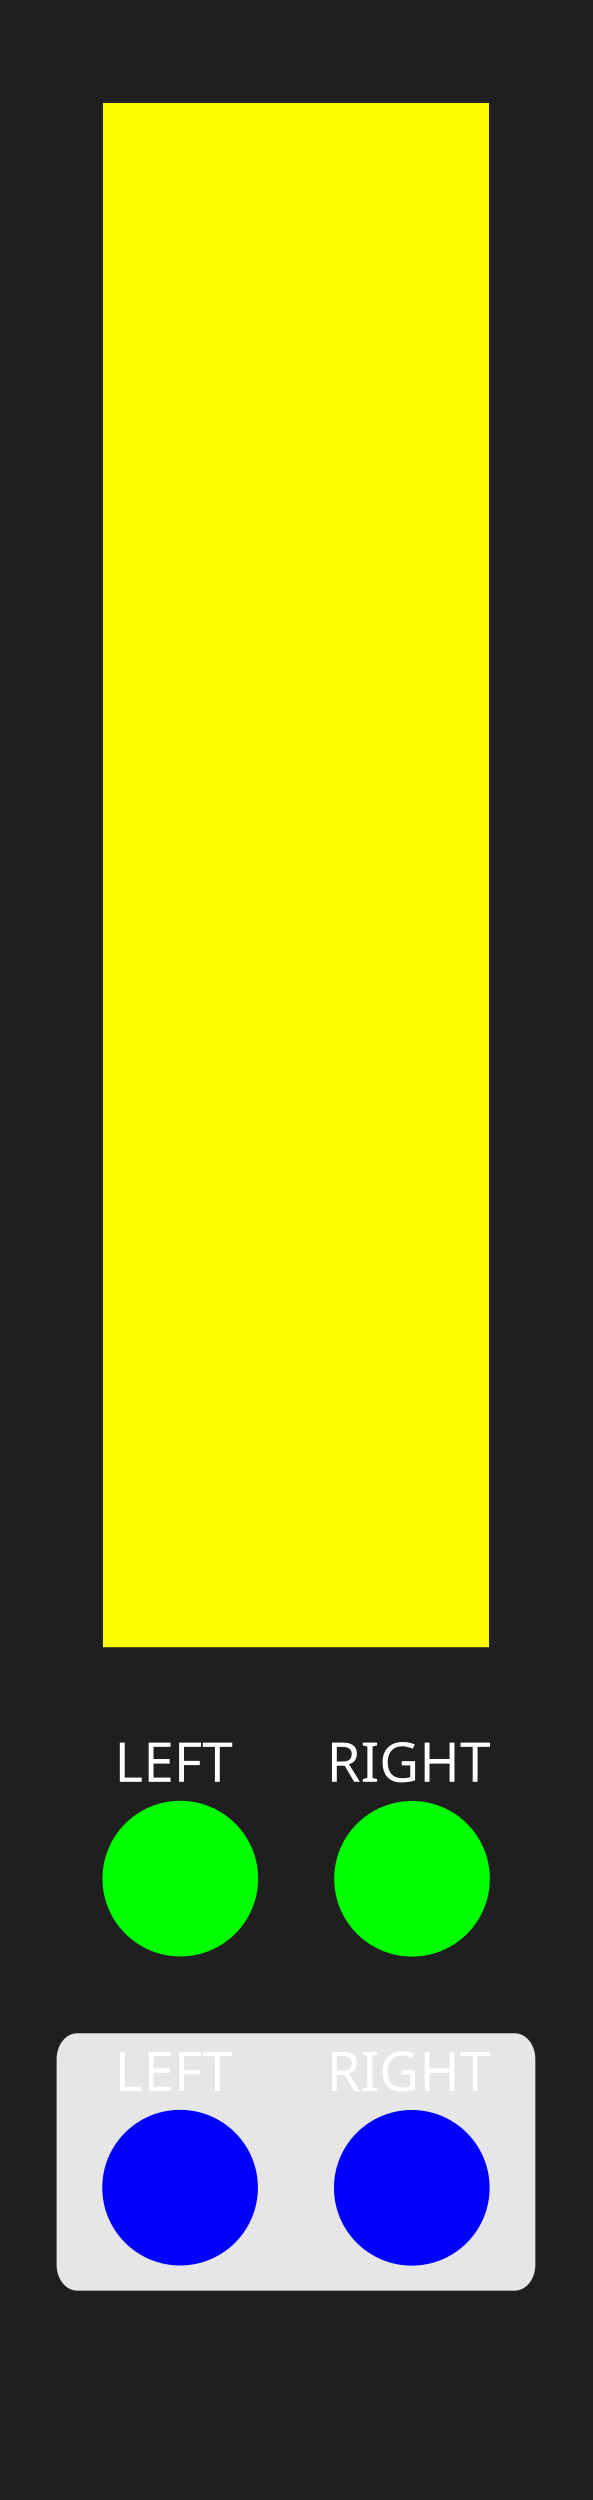
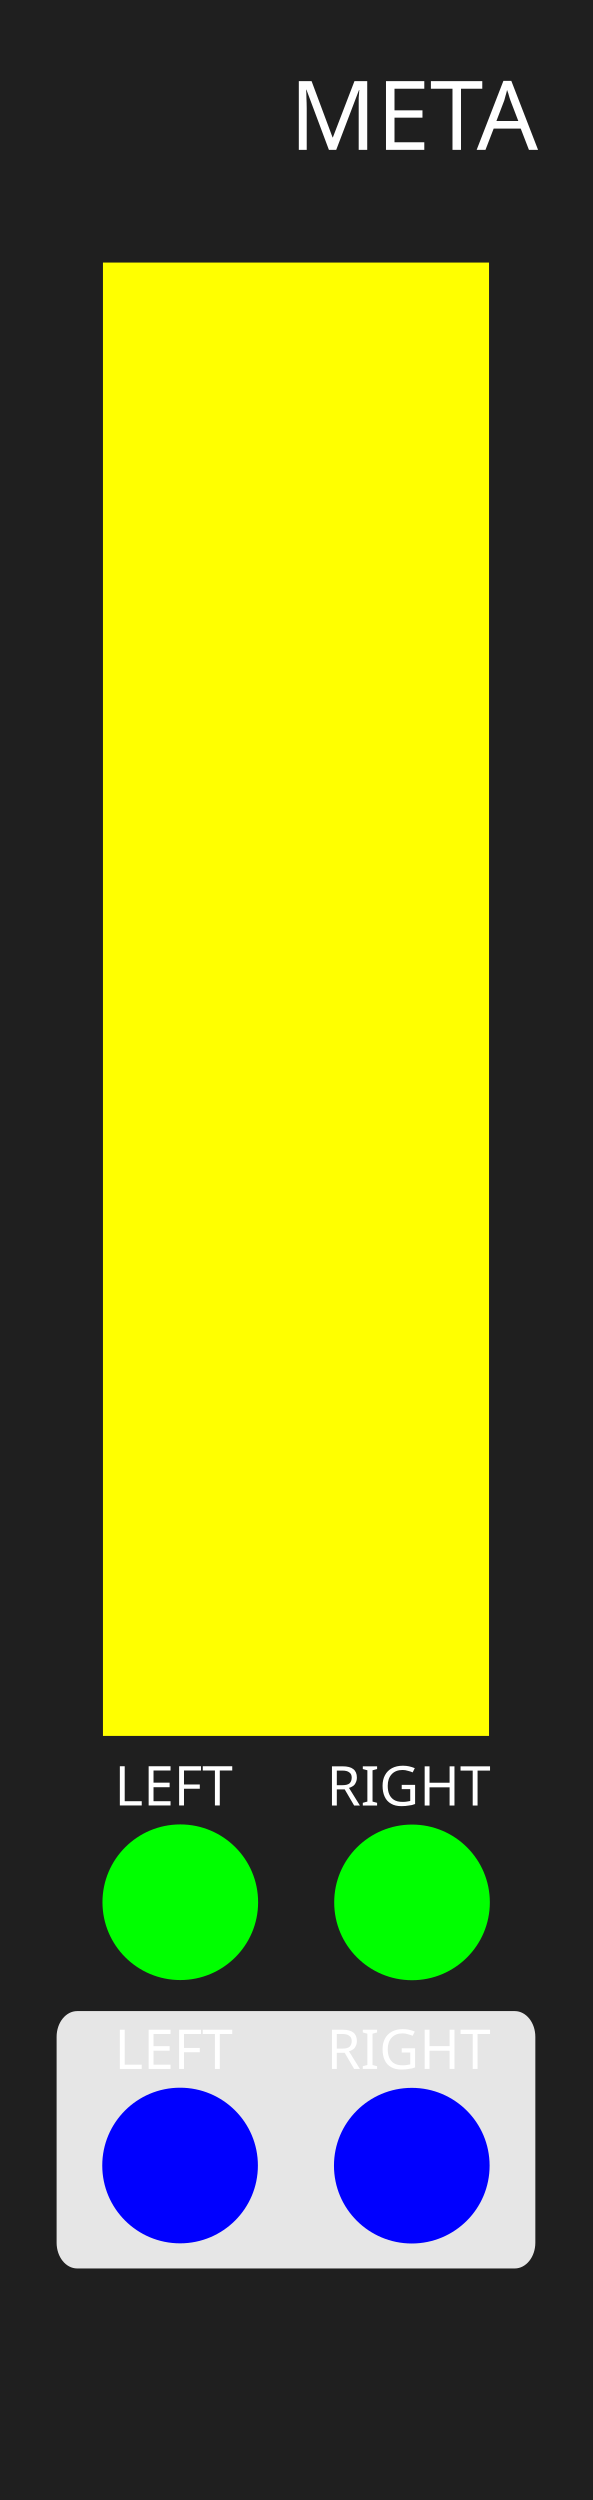
<svg xmlns="http://www.w3.org/2000/svg" width="30.48mm" height="128.5mm" viewBox="0 0 30.48 128.5" version="1.1" id="svg8" xml:space="preserve">
  <defs id="defs2">
    <linearGradient id="uuid-f0636bc7-c65b-4b70-b857-f875576c11d6" x1="37.5" y1="0" x2="37.5" y2="380" gradientUnits="userSpaceOnUse">
      <stop offset="0" stop-color="#ebebeb" id="stop2" />
      <stop offset="1" stop-color="#e1e1e1" id="stop4" />
    </linearGradient>
  </defs>
  <g id="layer1" transform="translate(0,-168.5)" style="display:inline">
    <rect style="display:inline;opacity:1;vector-effect:none;fill:#1f1f1f;fill-opacity:1;fill-rule:evenodd;stroke:none;stroke-width:0.649;stroke-linecap:butt;stroke-linejoin:miter;stroke-miterlimit:4;stroke-dasharray:none;stroke-dashoffset:0;stroke-opacity:1;paint-order:normal" id="bg--background-fill" width="30.48" height="128.5" x="5.9211732e-17" y="168.5" />
-     <rect style="display:inline;fill:#e6e6e6;fill-opacity:1;stroke-width:0.265" id="outBlock--output-fill" width="24.606" height="13.229" x="2.91" y="273.01" ry="1.323" rx="1.058" />
-     <text xml:space="preserve" style="font-style:normal;font-weight:normal;font-size:2.822px;line-height:1.25;font-family:sans-serif;letter-spacing:0px;word-spacing:0px;fill:#ffffff;fill-opacity:1;stroke:none;stroke-width:0.265" x="16.783" y="260.088" id="inRight--text">
-       <tspan id="tspan1" style="font-style:normal;font-variant:normal;font-weight:normal;font-stretch:normal;font-size:2.822px;font-family:Nunito;-inkscape-font-specification:Nunito;fill:#ffffff;fill-opacity:1;stroke-width:0.265" x="16.783" y="260.088">RIGHT</tspan>
+     <rect style="display:inline;fill:#e6e6e6;fill-opacity:1;stroke-width:0.265" id="outBlock--output-fill" width="24.606" height="13.229" x="2.91" y="271.87" ry="1.323" rx="1.058" />
+     <text xml:space="preserve" style="font-style:normal;font-weight:normal;font-size:2.822px;line-height:1.25;font-family:sans-serif;letter-spacing:0px;word-spacing:0px;fill:#ffffff;fill-opacity:1;stroke:none;stroke-width:0.265" x="16.783" y="261.304" id="inRight--text">
+       <tspan id="tspan1" style="font-style:normal;font-variant:normal;font-weight:normal;font-stretch:normal;font-size:2.822px;font-family:Nunito;-inkscape-font-specification:Nunito;fill:#ffffff;fill-opacity:1;stroke-width:0.265" x="16.783" y="261.304">RIGHT</tspan>
    </text>
-     <text xml:space="preserve" style="font-style:normal;font-weight:normal;font-size:2.822px;line-height:1.25;font-family:sans-serif;letter-spacing:0px;word-spacing:0px;fill:#ffffff;fill-opacity:1;stroke:none;stroke-width:0.265" x="5.878" y="260.088" id="inLeft--text">
-       <tspan id="tspan3" style="font-style:normal;font-variant:normal;font-weight:normal;font-stretch:normal;font-size:2.822px;font-family:Nunito;-inkscape-font-specification:Nunito;fill:#ffffff;fill-opacity:1;stroke-width:0.265" x="5.878" y="260.088">LEFT</tspan>
+     <text xml:space="preserve" style="font-style:normal;font-weight:normal;font-size:2.822px;line-height:1.25;font-family:sans-serif;letter-spacing:0px;word-spacing:0px;fill:#ffffff;fill-opacity:1;stroke:none;stroke-width:0.265" x="5.878" y="261.303" id="inLeft--text">
+       <tspan id="tspan3" style="font-style:normal;font-variant:normal;font-weight:normal;font-stretch:normal;font-size:2.822px;font-family:Nunito;-inkscape-font-specification:Nunito;fill:#ffffff;fill-opacity:1;stroke-width:0.265" x="5.878" y="261.303">LEFT</tspan>
    </text>
-     <text xml:space="preserve" style="font-style:normal;font-weight:normal;font-size:2.822px;line-height:1.25;font-family:sans-serif;letter-spacing:0px;word-spacing:0px;display:inline;fill:#ffffff;fill-opacity:1;stroke:none;stroke-width:0.265" x="16.783" y="275.982" id="outRight--text-output">
-       <tspan id="tspan1-9" style="font-style:normal;font-variant:normal;font-weight:normal;font-stretch:normal;font-size:2.822px;font-family:Nunito;-inkscape-font-specification:Nunito;fill:#ffffff;fill-opacity:1;stroke-width:0.265" x="16.783" y="275.982">RIGHT</tspan>
+     <text xml:space="preserve" style="font-style:normal;font-weight:normal;font-size:2.822px;line-height:1.25;font-family:sans-serif;letter-spacing:0px;word-spacing:0px;display:inline;fill:#ffffff;fill-opacity:1;stroke:none;stroke-width:0.265" x="16.783" y="274.845" id="outRight--text-output">
+       <tspan id="tspan1-9" style="font-style:normal;font-variant:normal;font-weight:normal;font-stretch:normal;font-size:2.822px;font-family:Nunito;-inkscape-font-specification:Nunito;fill:#ffffff;fill-opacity:1;stroke-width:0.265" x="16.783" y="274.845">RIGHT</tspan>
    </text>
-     <text xml:space="preserve" style="font-style:normal;font-weight:normal;font-size:2.822px;line-height:1.25;font-family:sans-serif;letter-spacing:0px;word-spacing:0px;display:inline;fill:#ffffff;fill-opacity:1;stroke:none;stroke-width:0.265" x="5.878" y="275.982" id="outLeft--text-output">
-       <tspan id="tspan3-6" style="font-style:normal;font-variant:normal;font-weight:normal;font-stretch:normal;font-size:2.822px;font-family:Nunito;-inkscape-font-specification:Nunito;fill:#ffffff;fill-opacity:1;stroke-width:0.265" x="5.878" y="275.982">LEFT</tspan>
+     <text xml:space="preserve" style="font-style:normal;font-weight:normal;font-size:2.822px;line-height:1.25;font-family:sans-serif;letter-spacing:0px;word-spacing:0px;display:inline;fill:#ffffff;fill-opacity:1;stroke:none;stroke-width:0.265" x="5.878" y="274.844" id="outLeft--text-output">
+       <tspan id="tspan3-6" style="font-style:normal;font-variant:normal;font-weight:normal;font-stretch:normal;font-size:2.822px;font-family:Nunito;-inkscape-font-specification:Nunito;fill:#ffffff;fill-opacity:1;stroke-width:0.265" x="5.878" y="274.844">LEFT</tspan>
+     </text>
+     <text xml:space="preserve" style="font-style:normal;font-weight:normal;font-size:4.939px;line-height:1.25;font-family:sans-serif;letter-spacing:0px;word-spacing:0px;fill:#ffffff;fill-opacity:1;stroke:none;stroke-width:0.265" x="14.874" y="176.204" id="moduleName--moduleName">
+       <tspan id="tspan2" style="font-style:normal;font-variant:normal;font-weight:normal;font-stretch:normal;font-size:4.939px;font-family:Nunito;-inkscape-font-specification:Nunito;stroke-width:0.265;fill:#ffffff;fill-opacity:1" x="14.874" y="176.204">META</tspan>
    </text>
  </g>
  <g id="Widgets" style="display:inline">
-     <circle cy="96.569" cx="21.178" id="input_2--hidden" style="display:inline;vector-effect:none;fill:#00ff00;fill-opacity:1;fill-rule:evenodd;stroke:none;stroke-width:1;stroke-linecap:butt;stroke-linejoin:miter;stroke-miterlimit:4;stroke-dasharray:none;stroke-dashoffset:0;stroke-opacity:1;paint-order:normal" r="4" />
-     <circle cy="96.561" cx="9.267" id="input_1--hidden" style="display:inline;vector-effect:none;fill:#00ff00;fill-opacity:1;fill-rule:evenodd;stroke:none;stroke-width:1;stroke-linecap:butt;stroke-linejoin:miter;stroke-miterlimit:4;stroke-dasharray:none;stroke-dashoffset:0;stroke-opacity:1;paint-order:normal" r="4" />
-     <circle cy="112.454" cx="21.166" id="output_2--hidden" style="display:inline;vector-effect:none;fill:#0000ff;fill-opacity:1;fill-rule:evenodd;stroke:none;stroke-width:1;stroke-linecap:butt;stroke-linejoin:miter;stroke-miterlimit:4;stroke-dasharray:none;stroke-dashoffset:0;stroke-opacity:1;paint-order:normal" r="4" />
-     <circle cy="112.446" cx="9.256" id="output_1--hidden" style="display:inline;vector-effect:none;fill:#0000ff;fill-opacity:1;fill-rule:evenodd;stroke:none;stroke-width:1;stroke-linecap:butt;stroke-linejoin:miter;stroke-miterlimit:4;stroke-dasharray:none;stroke-dashoffset:0;stroke-opacity:1;paint-order:normal" r="4" />
-     <rect style="display:inline;fill:#ffff00;fill-opacity:1;stroke-width:0.265" id="widgetLogo--hidden" width="19.844" height="79.375" x="5.292" y="5.292" ry="0" rx="0" />
+     <circle cy="97.783" cx="21.178" id="input_2--hidden" style="display:inline;vector-effect:none;fill:#00ff00;fill-opacity:1;fill-rule:evenodd;stroke:none;stroke-width:1;stroke-linecap:butt;stroke-linejoin:miter;stroke-miterlimit:4;stroke-dasharray:none;stroke-dashoffset:0;stroke-opacity:1;paint-order:normal" r="4" />
+     <circle cy="97.775" cx="9.267" id="input_1--hidden" style="display:inline;vector-effect:none;fill:#00ff00;fill-opacity:1;fill-rule:evenodd;stroke:none;stroke-width:1;stroke-linecap:butt;stroke-linejoin:miter;stroke-miterlimit:4;stroke-dasharray:none;stroke-dashoffset:0;stroke-opacity:1;paint-order:normal" r="4" />
+     <circle cy="111.316" cx="21.166" id="output_2--hidden" style="display:inline;vector-effect:none;fill:#0000ff;fill-opacity:1;fill-rule:evenodd;stroke:none;stroke-width:1;stroke-linecap:butt;stroke-linejoin:miter;stroke-miterlimit:4;stroke-dasharray:none;stroke-dashoffset:0;stroke-opacity:1;paint-order:normal" r="4" />
+     <circle cy="111.308" cx="9.256" id="output_1--hidden" style="display:inline;vector-effect:none;fill:#0000ff;fill-opacity:1;fill-rule:evenodd;stroke:none;stroke-width:1;stroke-linecap:butt;stroke-linejoin:miter;stroke-miterlimit:4;stroke-dasharray:none;stroke-dashoffset:0;stroke-opacity:1;paint-order:normal" r="4" />
+     <rect style="display:inline;fill:#ffff00;fill-opacity:1;stroke-width:0.258" id="widgetLogo--hidden" width="19.844" height="75.73" x="5.292" y="13.496" ry="0" rx="0" />
  </g>
</svg>
